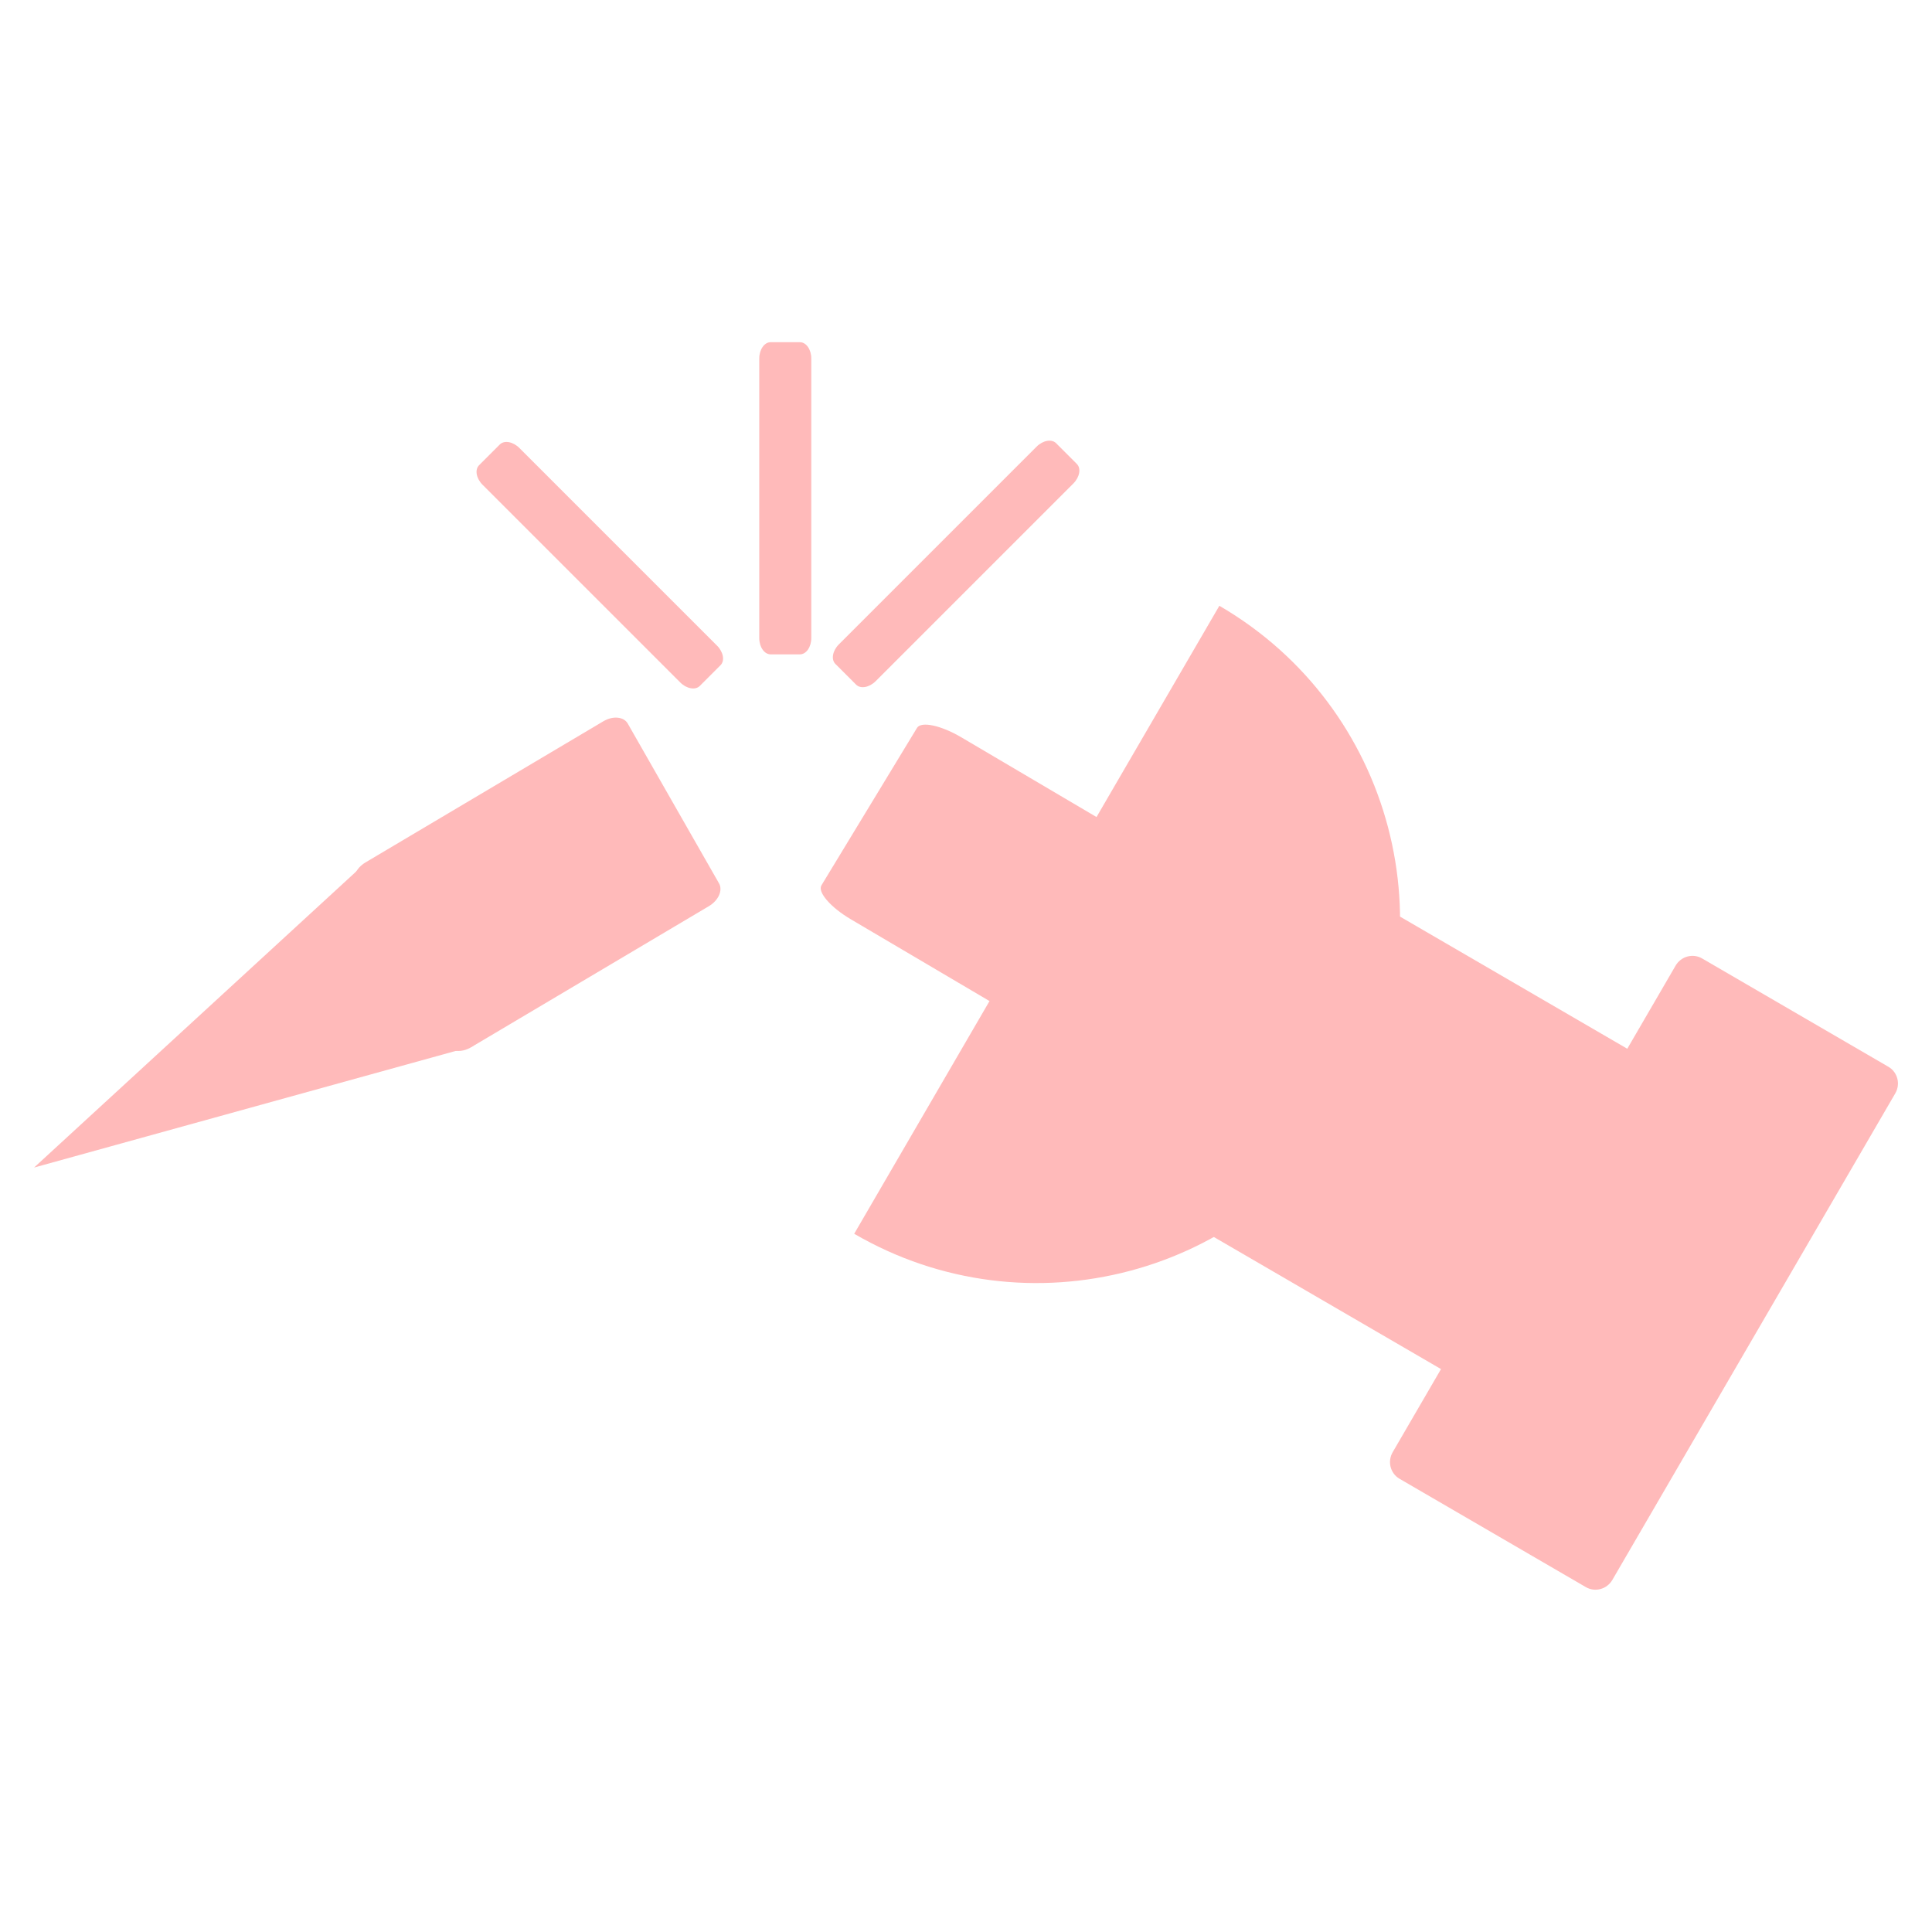
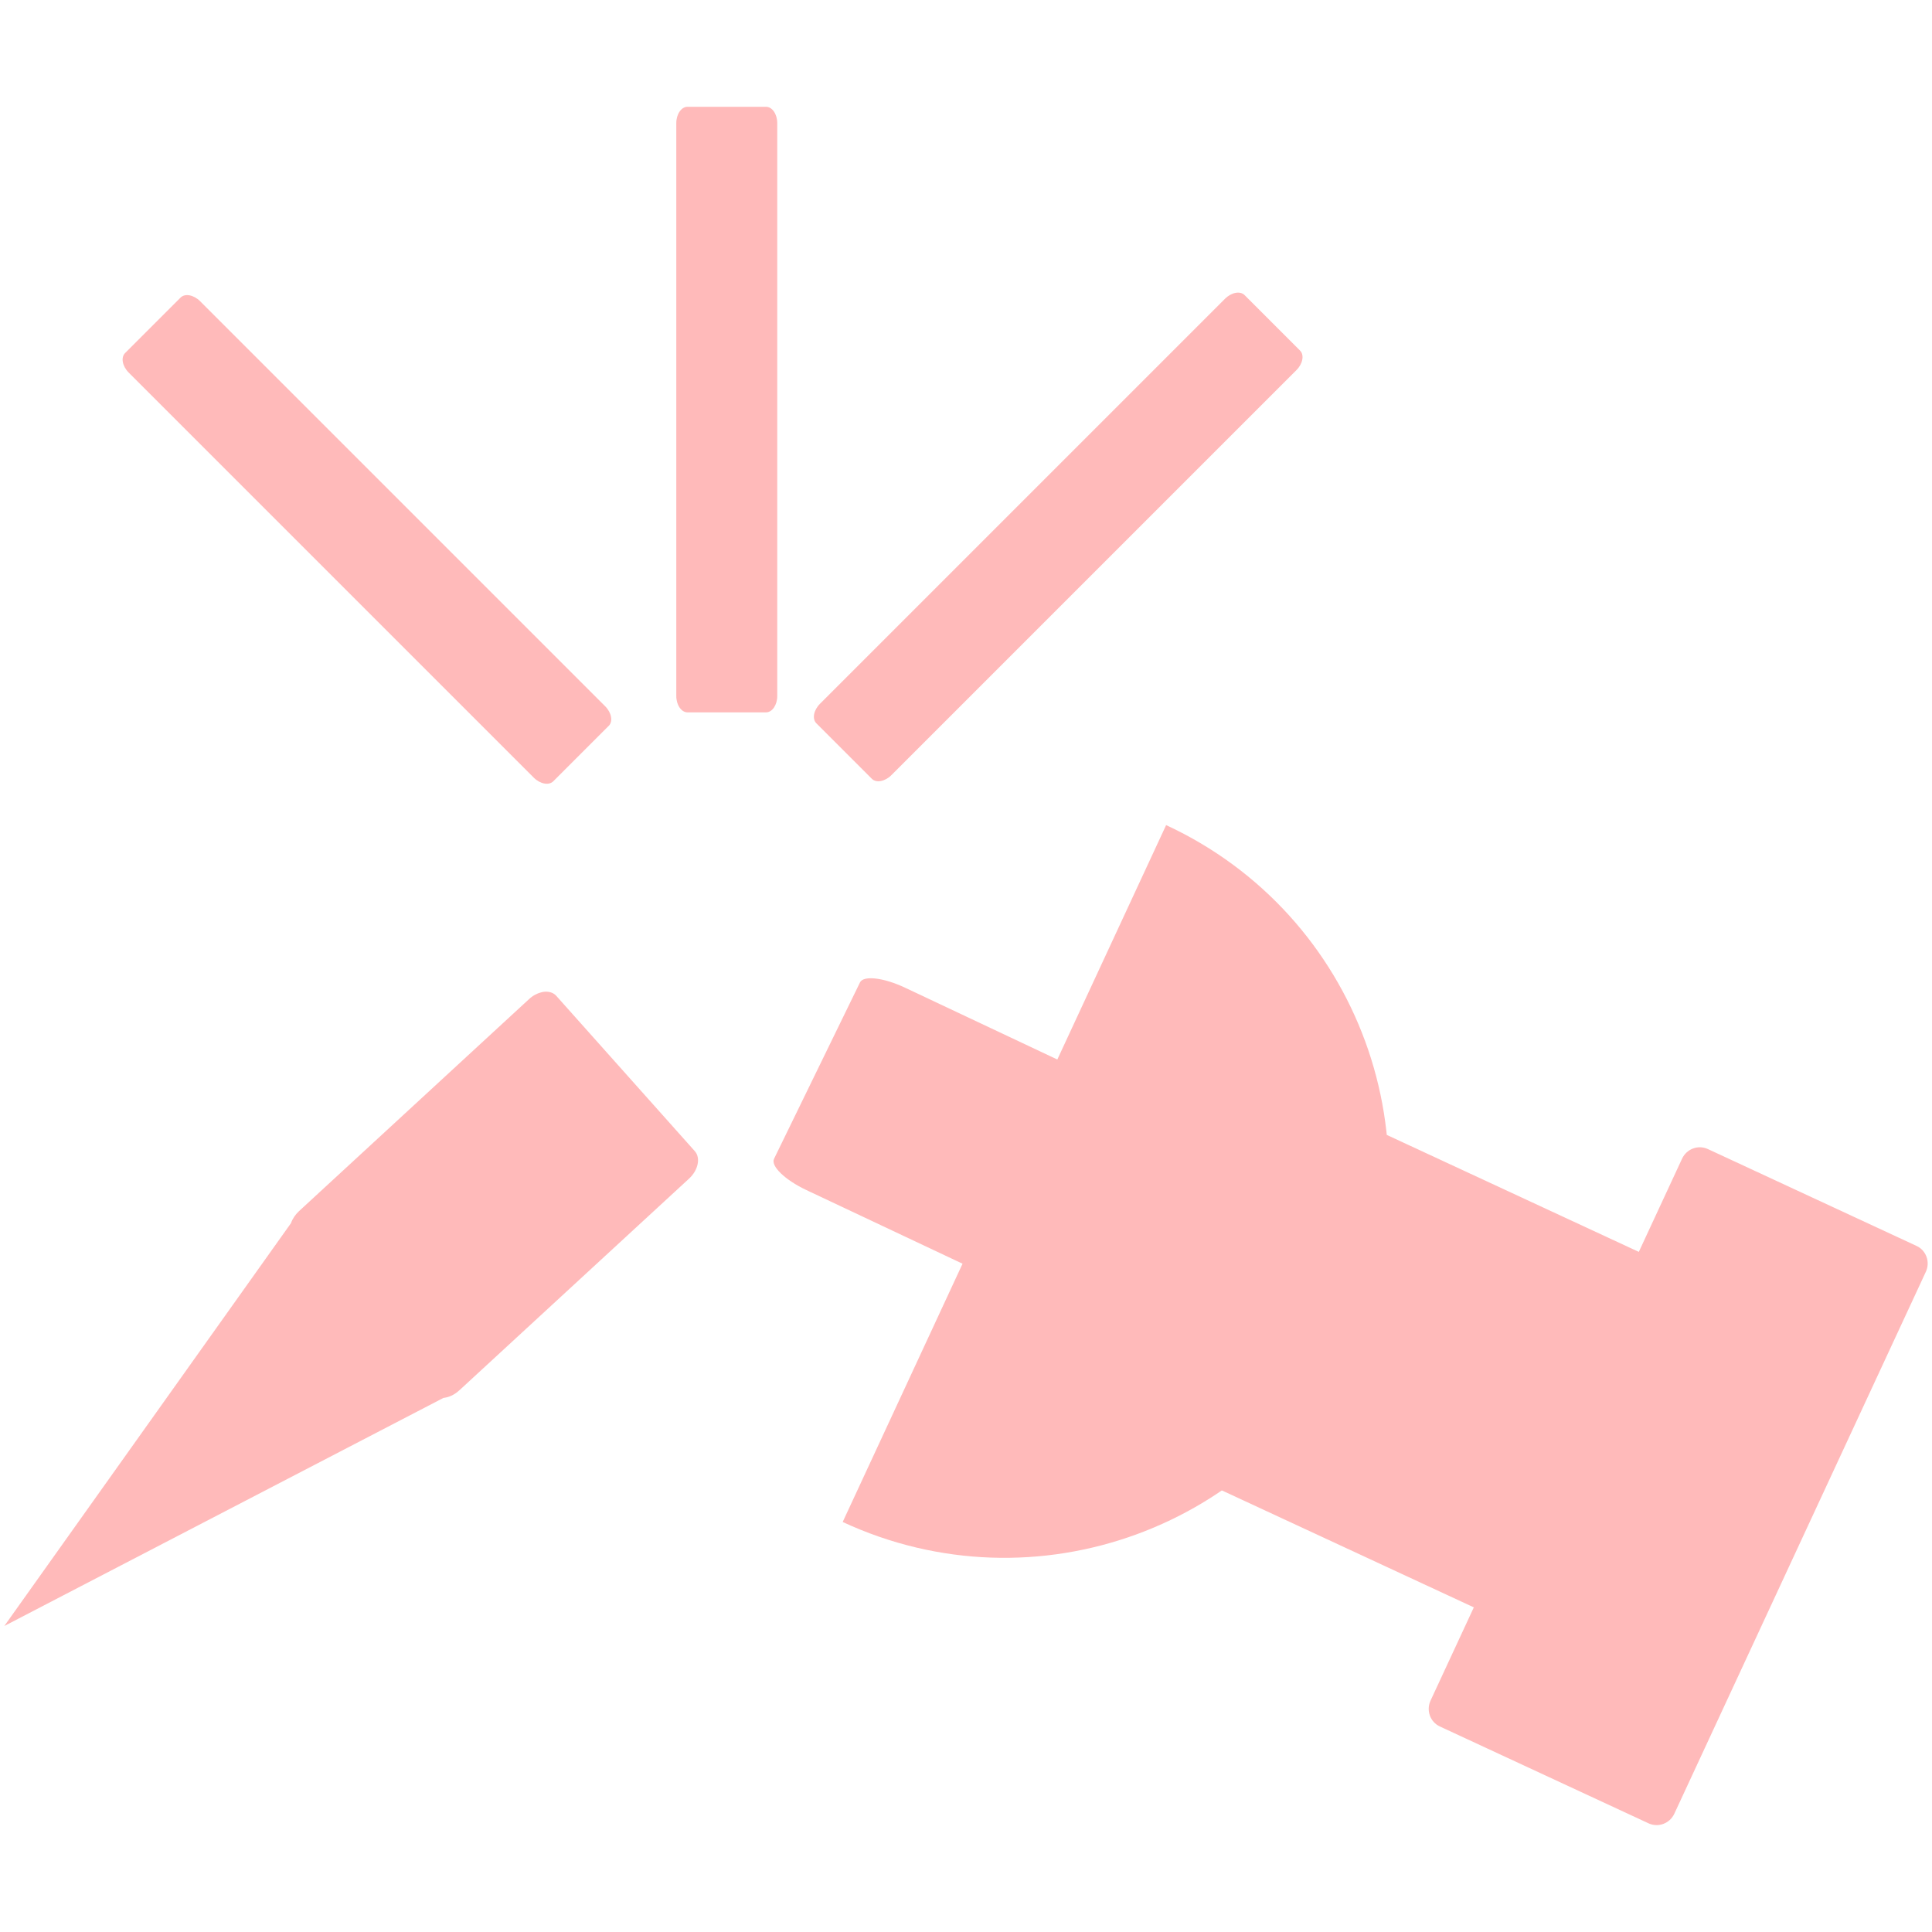
- <svg xmlns="http://www.w3.org/2000/svg" width="16mm" height="16mm" viewBox="0 0 16 16" version="1.1" id="svg5">
-   <defs id="defs2" />
-   <g id="layer1">
-     <g id="g3181" transform="translate(-0.06590574,1.091221)" style="fill:#ffbaba;fill-opacity:1">
-       <path style="fill:#ffbaba;stroke:none;stroke-width:1.777;stroke-linecap:butt;stroke-linejoin:miter;stroke-miterlimit:4;stroke-dasharray:none;stroke-opacity:1;fill-opacity:1" d="M 3.092,6.056 0.348,8.578 3.985,7.572 Z" id="path1174" />
-       <rect style="fill:#ffbaba;fill-rule:evenodd;stroke:none;stroke-width:1.192;stroke-linecap:round;stroke-linejoin:round;stroke-miterlimit:4;stroke-dasharray:none;stroke-opacity:1;fill-opacity:1" id="rect1629" width="1.763" height="2.623" x="6.783" y="-2.141" rx="0.119" ry="0.166" transform="matrix(0.495972,0.8683385,-0.8599836,0.5103216,0,0)" />
-       <g id="g2992" transform="translate(0,1.735572)" style="fill:#ffbaba;fill-opacity:1">
-         <g id="g1139" style="stroke:none;stroke-width:1;stroke-miterlimit:4;stroke-dasharray:none;stroke-opacity:1;fill:#ffbaba;fill-opacity:1" transform="matrix(-0.5350609,0.9201779,-0.9201779,-0.5350609,20.57738,1.874313)">
-           <rect style="fill:#ffbaba;fill-rule:evenodd;stroke:none;stroke-width:1;stroke-linecap:round;stroke-linejoin:round;stroke-miterlimit:4;stroke-dasharray:none;stroke-opacity:1;fill-opacity:1" id="rect846" width="2.883" height="3.793" x="6.558" y="3.683" rx="0.121" ry="0.101" />
-           <rect style="fill:#ffbaba;fill-rule:evenodd;stroke:none;stroke-width:1;stroke-linecap:round;stroke-linejoin:round;stroke-miterlimit:4;stroke-dasharray:none;stroke-opacity:1;fill-opacity:1" id="rect950" width="4.683" height="1.977" x="5.658" y="1.855" rx="0.152" ry="0.15" />
-           <path style="fill:#ffbaba;fill-rule:evenodd;stroke:none;stroke-width:1;stroke-linecap:round;stroke-linejoin:round;stroke-miterlimit:4;stroke-dasharray:none;stroke-opacity:1;fill-opacity:1" id="path1054" d="M 5.174,8.308 A 2.826,2.826 0 0 1 8,5.482 2.826,2.826 0 0 1 10.826,8.308 H 8 Z" />
-         </g>
-         <rect style="fill:#ffbaba;fill-rule:evenodd;stroke:none;stroke-width:1.742;stroke-linecap:round;stroke-linejoin:round;stroke-miterlimit:4;stroke-dasharray:none;stroke-opacity:1;fill-opacity:1" id="rect1629-7" width="1.763" height="5.607" x="-1.253" y="-13.817" rx="0.119" ry="0.354" transform="matrix(-0.5189178,0.8548242,-0.8613692,-0.5079795,0,0)" />
+ <svg xmlns="http://www.w3.org/2000/svg" width="16mm" height="16mm" version="1.1" viewBox="0 0 16 16">
+   <g transform="translate(.040725 .33275)" fill="#ffbaba">
+     <path d="m4.448 7.884c-0.037 0.008-0.075 0.027-0.108 0.058l-1.904 1.755c-0.032 0.03-0.055 0.065-0.067 0.1l-2.374 3.336 3.637-1.889c0.042-0.004 0.089-0.024 0.129-0.061l0.015-0.013 0.003-0.002-6.924e-4 -4.5e-4 1.887-1.739c0.076-0.07 0.098-0.172 0.048-0.228l-1.147-1.286c-0.028-0.031-0.072-0.041-0.119-0.031z" />
+     <g transform="matrix(1.0531 -.097314 .097314 1.0531 -1.2999 5.1831)" fill-rule="evenodd" stroke-width=".946">
+       <g transform="matrix(-.53506 .92018 -.92018 -.53506 20.577 1.8743)">
+         <rect x="6.558" y="3.683" width="2.883" height="3.793" rx=".114" ry=".095" />
+         <rect x="5.658" y="1.855" width="4.683" height="1.977" rx=".144" ry=".142" />
+         <path d="M 5.174,8.308 A 2.826,2.826 0 0 1 8,5.481 2.826,2.826 0 0 1 10.826,8.308 H 8 Z" />
      </g>
-       <g id="g3167" transform="translate(0.2687312,1.488797)" style="fill:#ffbaba;fill-opacity:1">
-         <rect style="fill:#ffbaba;fill-rule:evenodd;stroke:none;stroke-width:0.674;stroke-linecap:round;stroke-linejoin:round;stroke-miterlimit:4;stroke-dasharray:none;stroke-opacity:1;fill-opacity:1" id="rect3018" width="2.585" height="0.431" x="3.562" y="-2.099" rx="0.135" ry="0.094" transform="rotate(45)" />
-         <rect style="fill:#ffbaba;fill-rule:evenodd;stroke:none;stroke-width:0.674;stroke-linecap:round;stroke-linejoin:round;stroke-miterlimit:4;stroke-dasharray:none;stroke-opacity:1;fill-opacity:1" id="rect3018-5" width="2.585" height="0.431" x="-5.27" y="6.718" rx="0.135" ry="0.094" transform="matrix(-0.7071068,0.7071068,0.7071068,0.7071068,0,0)" />
-         <rect style="fill:#ffbaba;fill-rule:evenodd;stroke:none;stroke-width:0.674;stroke-linecap:round;stroke-linejoin:round;stroke-miterlimit:4;stroke-dasharray:none;stroke-opacity:1;fill-opacity:1" id="rect3018-5-3" width="2.585" height="0.431" x="0.254" y="6.085" rx="0.135" ry="0.094" transform="matrix(0,1,1,0,0,0)" />
-       </g>
+       <rect transform="matrix(-.51892 .85482 -.86137 -.50798 0 0)" x="-1.253" y="-13.817" width="1.763" height="5.607" rx=".113" ry=".335" />
+     </g>
+     <g transform="matrix(1.9401 0 0 1.9401 -6.2455 .05878)" fill-rule="evenodd" stroke-width=".515">
+       <rect transform="rotate(45)" x="3.562" y="-2.099" width="2.585" height=".431" rx=".07" ry=".048" />
+       <rect transform="matrix(-.70711 .70711 .70711 .70711 0 0)" x="-5.27" y="6.718" width="2.585" height=".431" rx=".07" ry=".048" />
+       <rect transform="matrix(0,1,1,0,0,0)" x=".254" y="6.085" width="2.585" height=".431" rx=".07" ry=".048" />
    </g>
  </g>
</svg>
